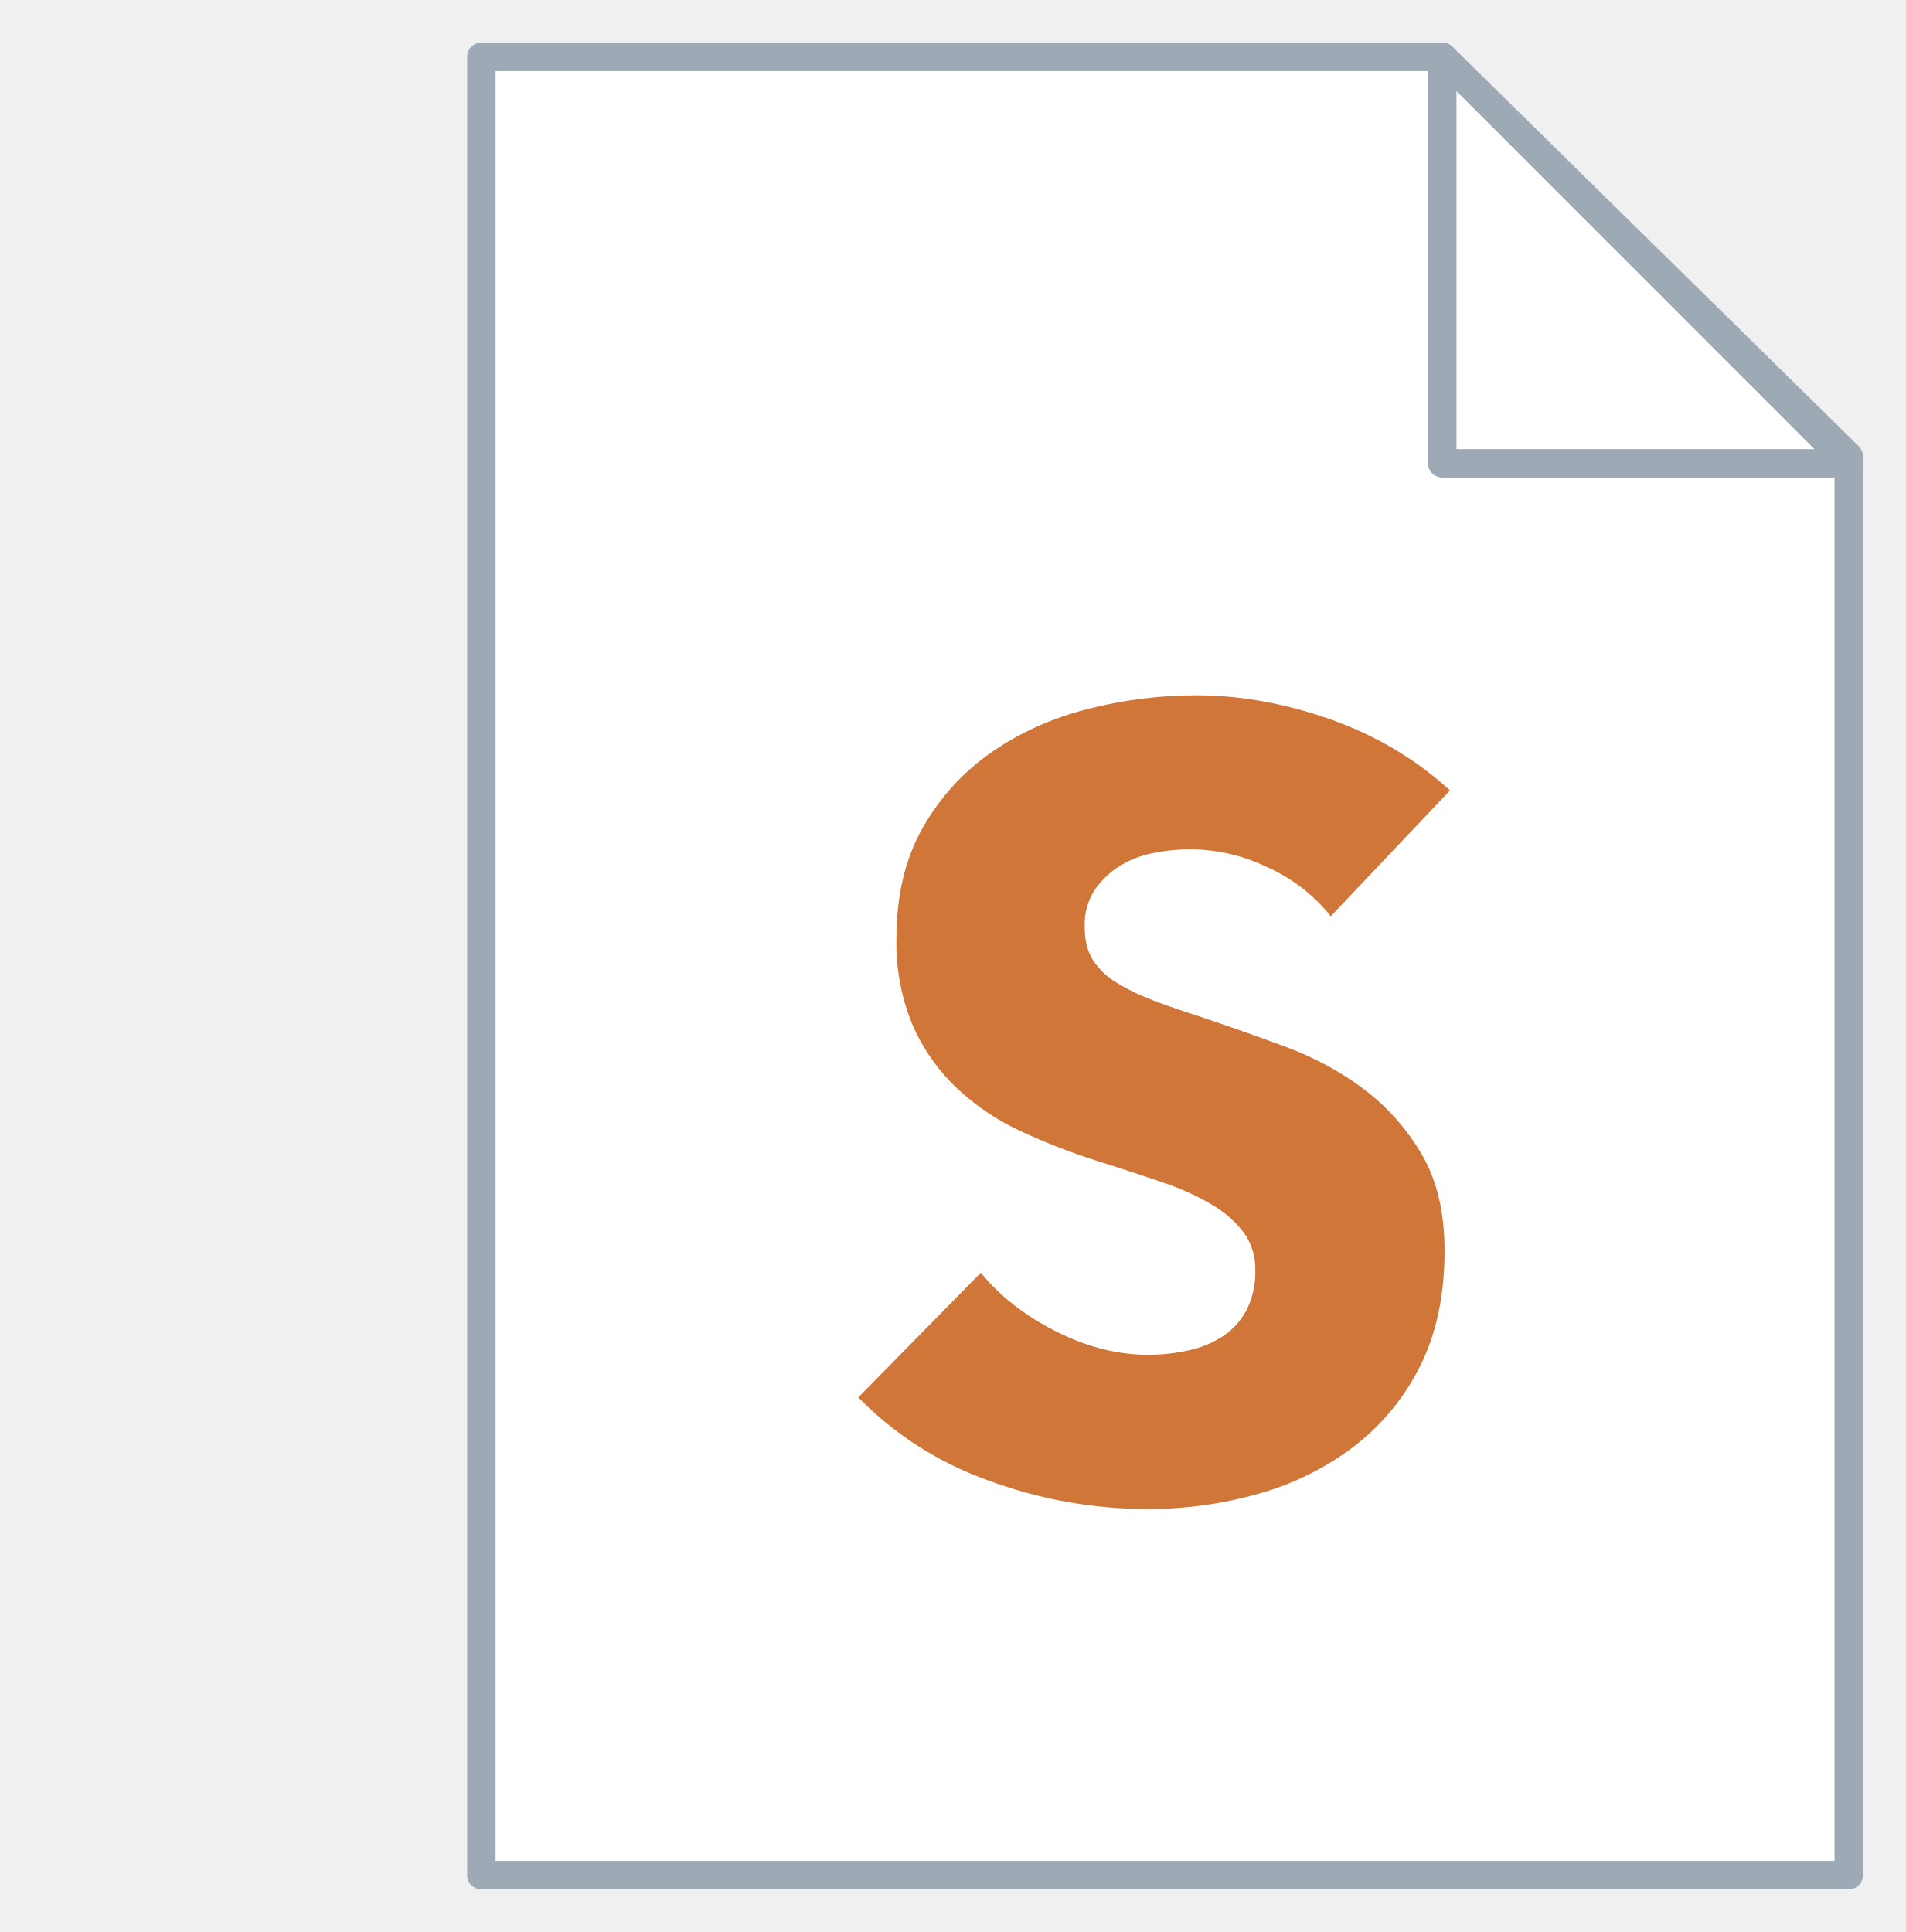
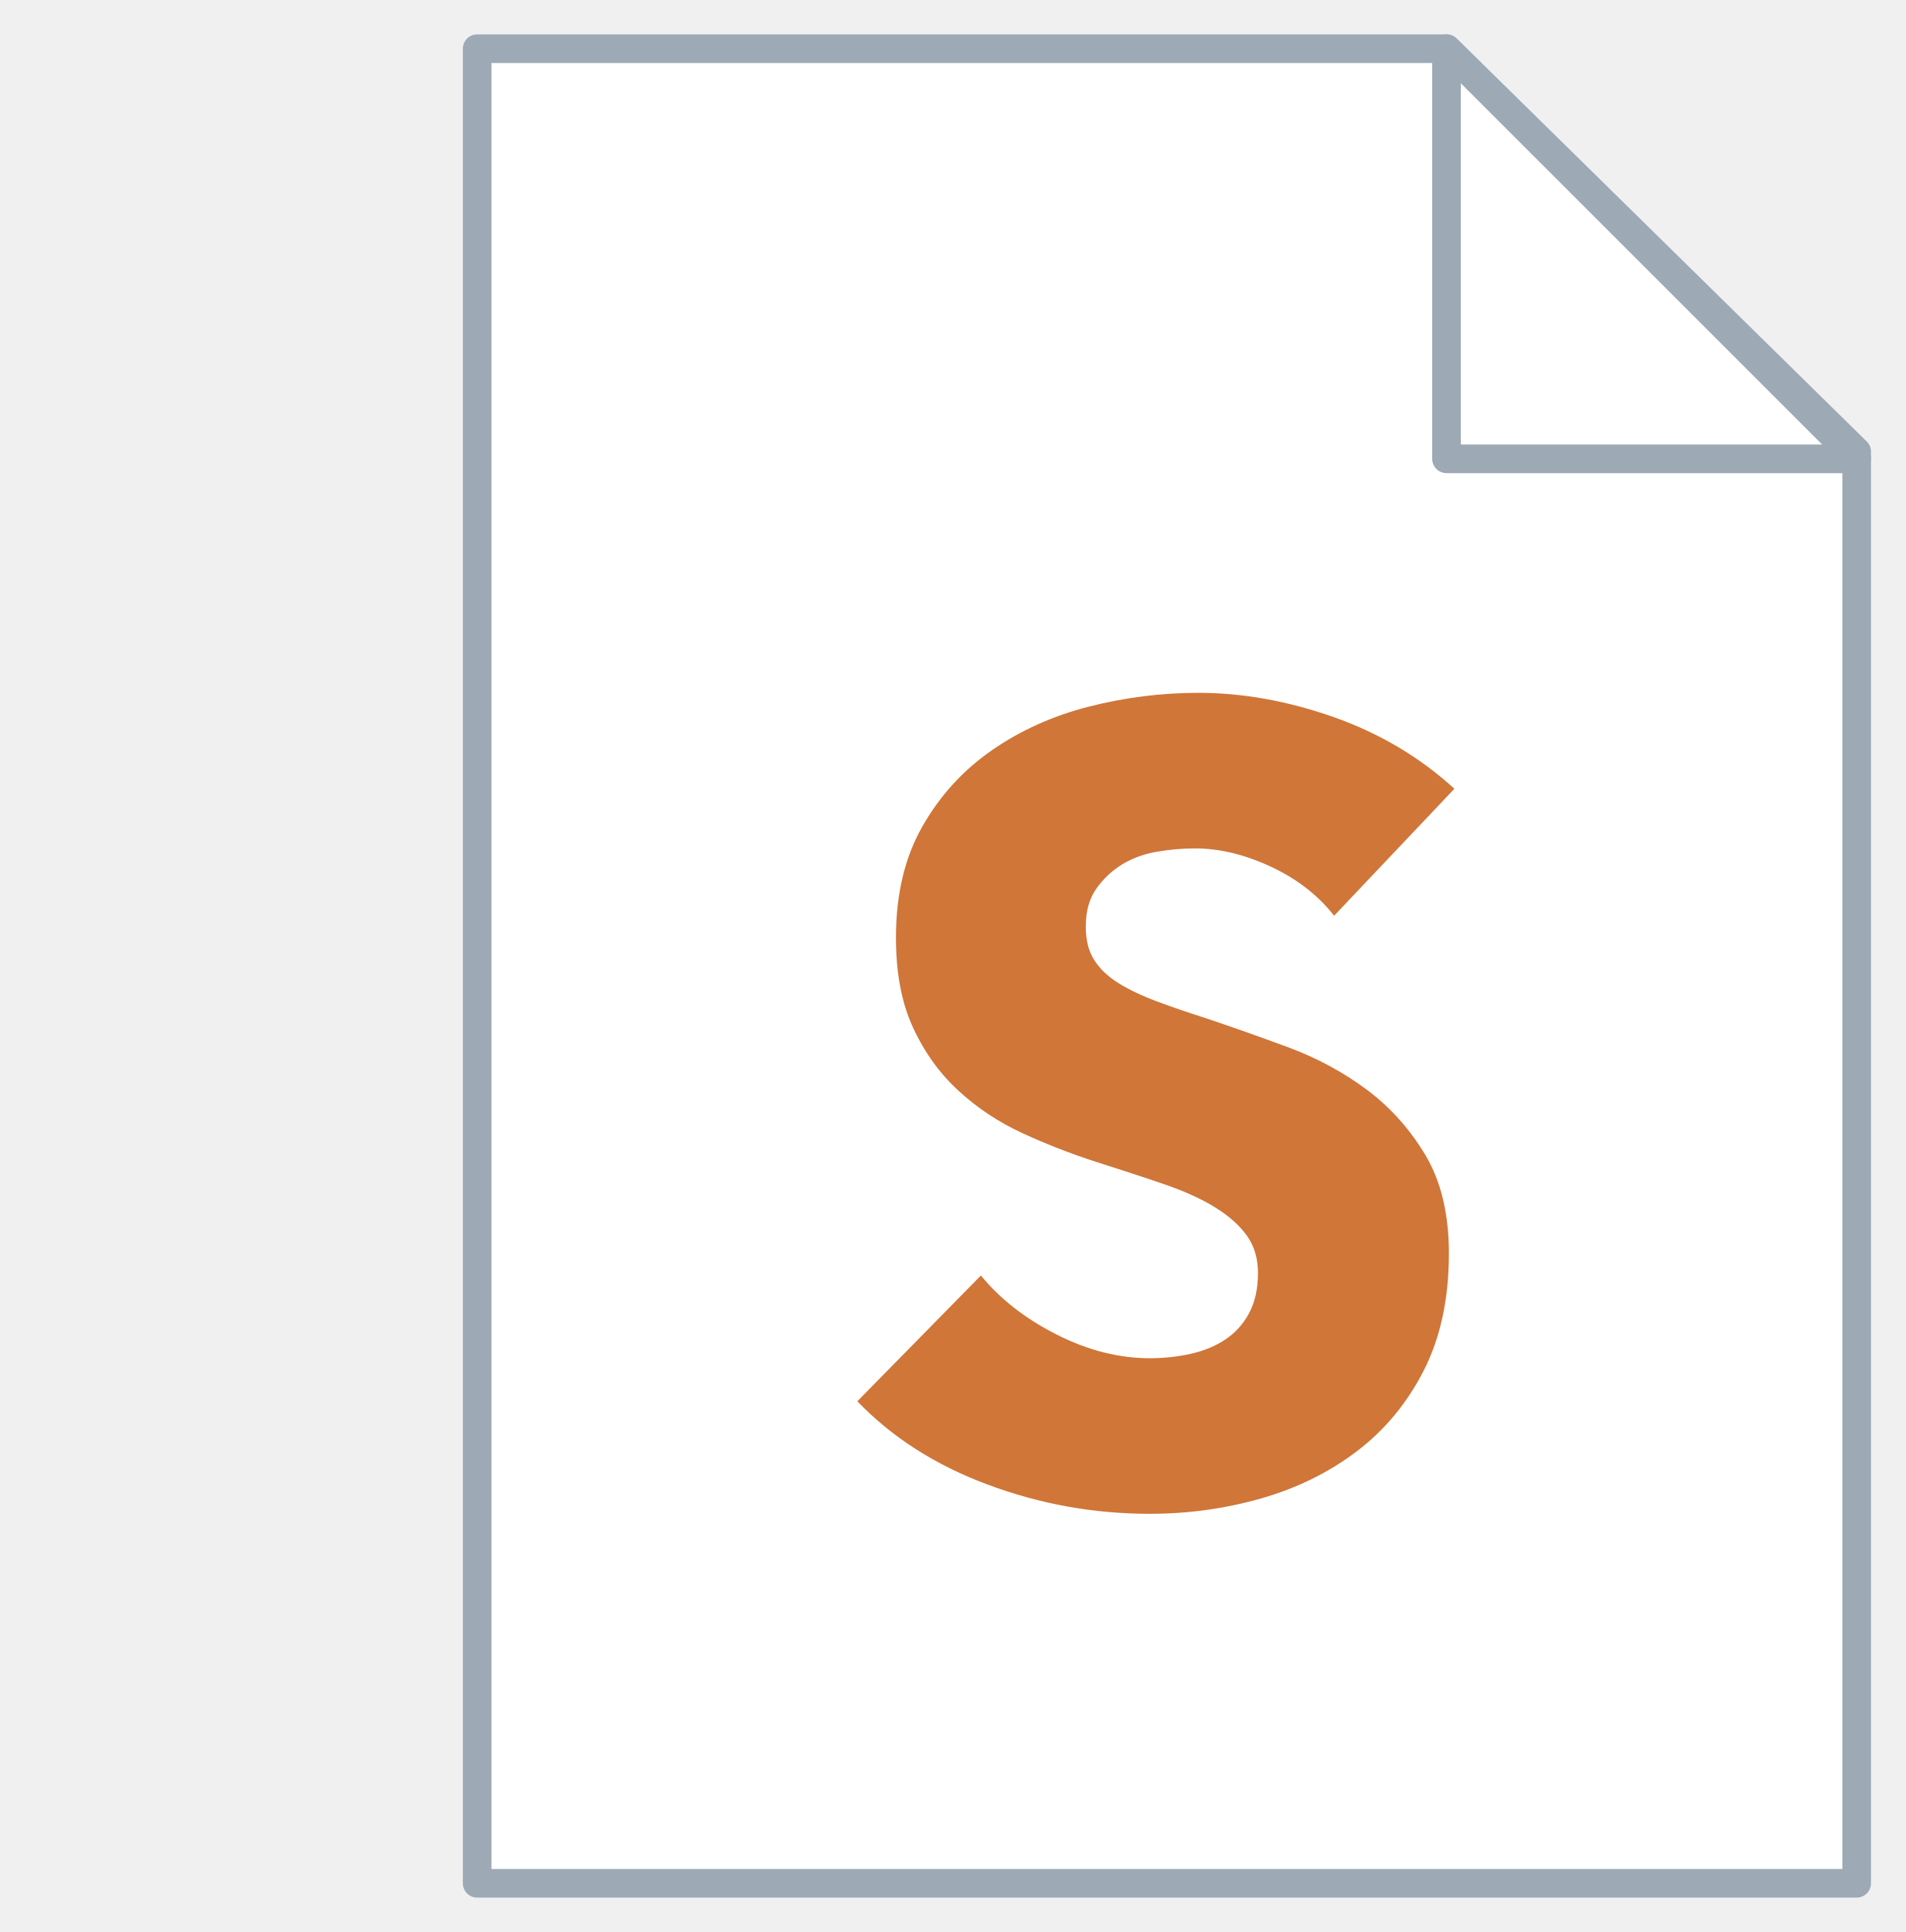
- <svg xmlns="http://www.w3.org/2000/svg" width="16.766" height="17" viewBox="-701.965 -3613.122 16.766 17">
-   <g fill="none">
-     <path fill="#fff" d="M-689.275-3612.622h-8.455v16h12.03v-12.485Z" />
-     <path stroke="#9da9b5" stroke-linecap="round" stroke-linejoin="round" stroke-width=".25" d="M-689.275-3612.622h-8.455v16h12.03v-12.485Z" />
-     <path fill="#fff" d="m-689.276-3612.622 3.576 3.577h-3.576Z" />
-     <path stroke="#9da9b5" stroke-linecap="round" stroke-linejoin="round" stroke-width=".25" d="m-689.276-3612.622 3.576 3.577h-3.576Z" />
-     <path fill="#d07638" d="M-690.257-3605.06a1.486 1.486 0 0 0-.553-.429 1.561 1.561 0 0 0-.991-.13.859.859 0 0 0-.303.111.75.75 0 0 0-.227.212.563.563 0 0 0-.091.332c0 .115.024.212.072.289a.642.642 0 0 0 .212.202c.093.057.204.11.332.159.128.048.273.097.433.149.23.077.471.162.722.255.25.093.478.216.683.37.205.154.375.345.51.573.135.228.202.512.202.852 0 .391-.072.73-.216 1.015a2.024 2.024 0 0 1-.583.707 2.492 2.492 0 0 1-.837.414c-.314.09-.638.135-.972.135-.487 0-.96-.085-1.415-.255a2.998 2.998 0 0 1-1.135-.727l1.078-1.097c.167.205.386.377.659.515s.544.207.813.207c.122 0 .24-.013.356-.039a.888.888 0 0 0 .303-.125.626.626 0 0 0 .207-.23.727.727 0 0 0 .077-.347.549.549 0 0 0-.096-.327.944.944 0 0 0-.274-.246 2.211 2.211 0 0 0-.443-.202 22.044 22.044 0 0 0-.601-.197 5.744 5.744 0 0 1-.64-.25 2.136 2.136 0 0 1-.559-.371 1.714 1.714 0 0 1-.394-.549 1.86 1.86 0 0 1-.15-.784c0-.378.078-.702.232-.972.154-.27.356-.49.606-.664.25-.173.532-.3.847-.38.314-.08.632-.12.953-.12.385 0 .778.07 1.179.211.4.142.752.35 1.053.626Z" />
+ <svg xmlns="http://www.w3.org/2000/svg" version="1.1" viewBox="-672.375 -3610.531 20.77 21.062" width="20.77" height="21.062">
+   <defs />
+   <g id="ICONES" stroke="none" stroke-opacity="1" stroke-dasharray="none" fill="none" fill-opacity="1">
+     <g id="ICONES_Calque_1">
+       <g id="Group_3301">
+         <g id="Graphic_3292" />
+         <g id="Group_3041">
+           <g id="Graphic_1435">
+             <path d="M -656.606 -3610 L -667.174 -3610 L -667.174 -3590 L -652.137 -3590 L -652.137 -3605.607 Z" fill="white" />
+             <path d="M -656.606 -3610 L -667.174 -3610 L -667.174 -3590 L -652.137 -3590 L -652.137 -3605.607 Z" stroke="#9da9b5" stroke-linecap="round" stroke-linejoin="round" stroke-width=".312" />
+           </g>
+           <g id="Graphic_1434">
+             <path d="M -656.608 -3610 L -652.137 -3605.529 L -656.608 -3605.529 Z" fill="white" />
+             <path d="M -656.608 -3610 L -652.137 -3605.529 L -656.608 -3605.529 Z" stroke="#9da9b5" stroke-linecap="round" stroke-linejoin="round" stroke-width=".312" />
+           </g>
+           <g id="Graphic_3026">
+             <path d="M -657.833 -3600.548 C -658.009 -3600.773 -658.24 -3600.951 -658.525 -3601.084 C -658.809 -3601.216 -659.084 -3601.282 -659.349 -3601.282 C -659.485 -3601.282 -659.623 -3601.27 -659.764 -3601.246 C -659.904 -3601.222 -660.03 -3601.176 -660.143 -3601.108 C -660.255 -3601.039 -660.349 -3600.951 -660.425 -3600.843 C -660.502 -3600.735 -660.54 -3600.596 -660.54 -3600.428 C -660.54 -3600.284 -660.51 -3600.163 -660.449 -3600.067 C -660.389 -3599.971 -660.301 -3599.887 -660.185 -3599.814 C -660.069 -3599.742 -659.93 -3599.676 -659.77 -3599.616 C -659.609 -3599.556 -659.429 -3599.494 -659.228 -3599.43 C -658.94 -3599.333 -658.639 -3599.227 -658.326 -3599.111 C -658.013 -3598.994 -657.729 -3598.84 -657.472 -3598.648 C -657.215 -3598.455 -657.003 -3598.216 -656.834 -3597.932 C -656.666 -3597.647 -656.582 -3597.292 -656.582 -3596.867 C -656.582 -3596.378 -656.672 -3595.955 -656.852 -3595.598 C -657.033 -3595.241 -657.276 -3594.946 -657.58 -3594.714 C -657.885 -3594.481 -658.234 -3594.309 -658.627 -3594.196 C -659.02 -3594.084 -659.425 -3594.028 -659.842 -3594.028 C -660.452 -3594.028 -661.041 -3594.134 -661.61 -3594.347 C -662.18 -3594.559 -662.653 -3594.862 -663.03 -3595.255 L -661.683 -3596.626 C -661.474 -3596.37 -661.199 -3596.155 -660.859 -3595.983 C -660.518 -3595.81 -660.179 -3595.724 -659.842 -3595.724 C -659.69 -3595.724 -659.541 -3595.74 -659.397 -3595.772 C -659.253 -3595.804 -659.126 -3595.856 -659.018 -3595.929 C -658.91 -3596.001 -658.823 -3596.097 -658.759 -3596.217 C -658.695 -3596.338 -658.663 -3596.482 -658.663 -3596.651 C -658.663 -3596.811 -658.703 -3596.947 -658.783 -3597.059 C -658.864 -3597.172 -658.978 -3597.274 -659.126 -3597.366 C -659.275 -3597.459 -659.459 -3597.543 -659.68 -3597.619 C -659.9 -3597.695 -660.151 -3597.777 -660.431 -3597.866 C -660.704 -3597.954 -660.971 -3598.058 -661.231 -3598.178 C -661.492 -3598.299 -661.725 -3598.453 -661.929 -3598.642 C -662.134 -3598.83 -662.298 -3599.059 -662.422 -3599.327 C -662.547 -3599.596 -662.609 -3599.923 -662.609 -3600.308 C -662.609 -3600.781 -662.513 -3601.186 -662.32 -3601.523 C -662.128 -3601.86 -661.875 -3602.136 -661.562 -3602.353 C -661.25 -3602.569 -660.897 -3602.728 -660.504 -3602.828 C -660.111 -3602.928 -659.714 -3602.978 -659.313 -3602.978 C -658.831 -3602.978 -658.34 -3602.89 -657.839 -3602.714 C -657.338 -3602.537 -656.899 -3602.277 -656.522 -3601.932 Z" fill="#d07638" />
+           </g>
+         </g>
+       </g>
+     </g>
  </g>
</svg>
